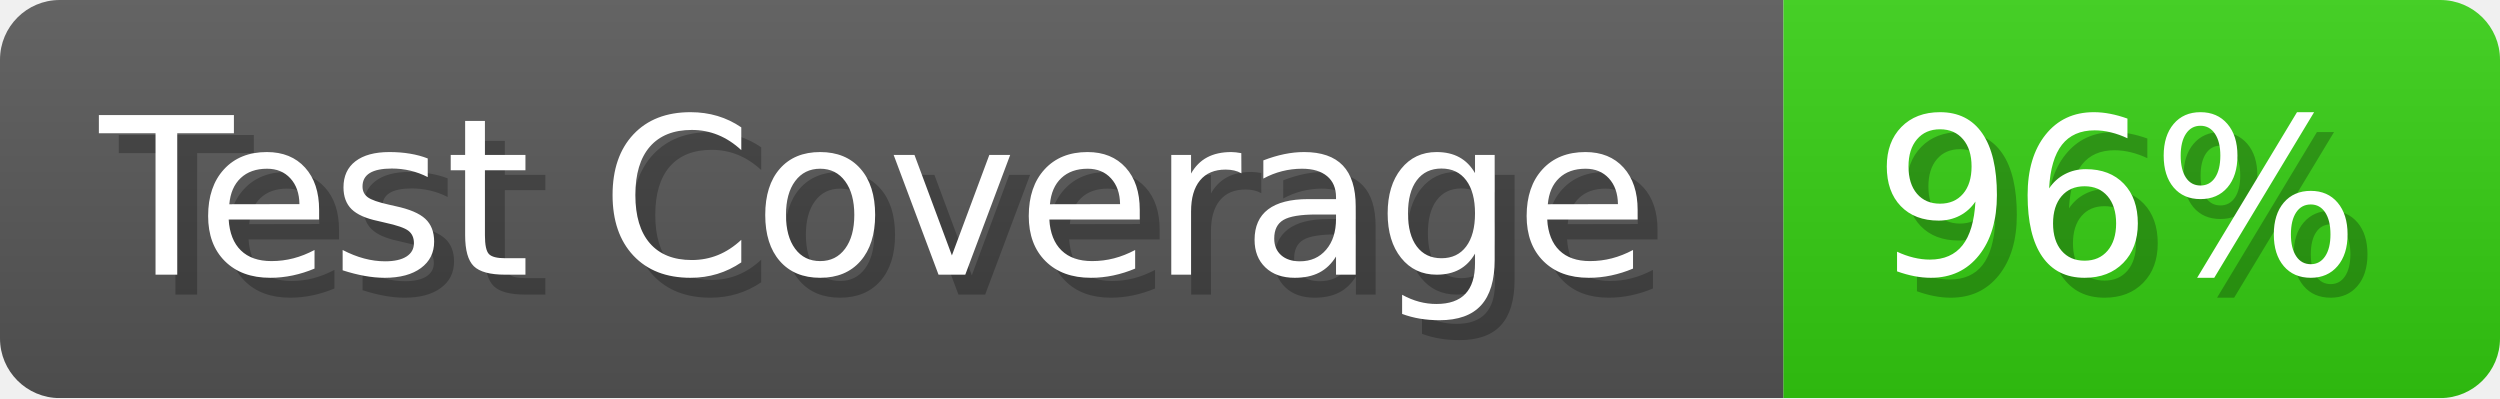
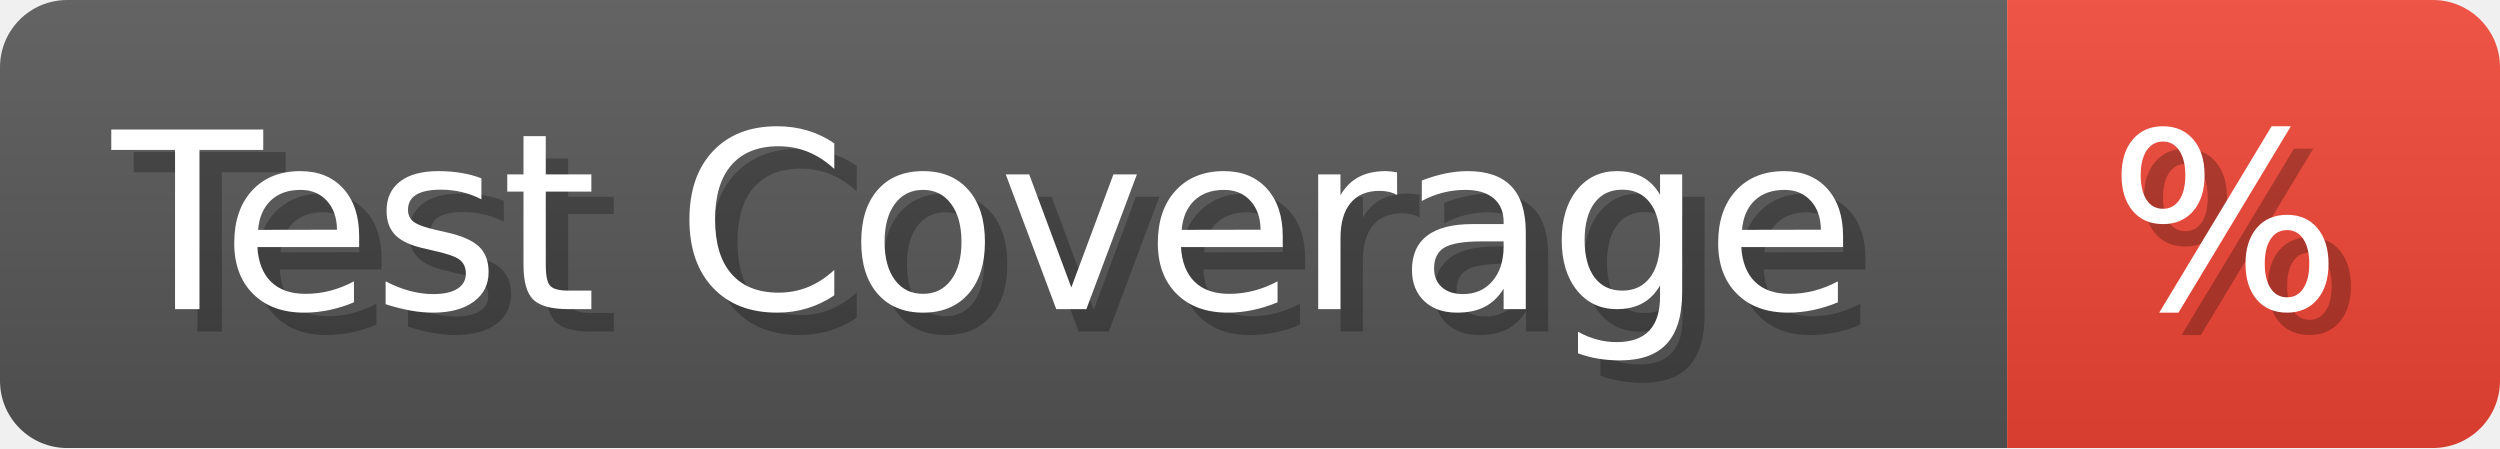
- <svg xmlns="http://www.w3.org/2000/svg" width="125.6" height="20" viewBox="0 0 1256 200" role="img" aria-label="Test Coverage: 96%">
+ <svg xmlns="http://www.w3.org/2000/svg" width="111.6" height="20" viewBox="0 0 1116 200" role="img" aria-label="Test Coverage: %">
  <linearGradient id="a" x2="0" y2="100%">
    <stop offset="0" stop-opacity=".1" stop-color="#EEE" />
    <stop offset="1" stop-opacity=".1" />
  </linearGradient>
  <mask id="m">
-     <rect width="1256" height="200" rx="30" fill="#FFF" />
+     <rect width="1116" height="200" rx="30" fill="#FFF" />
  </mask>
  <g mask="url(#m)">
    <rect width="896" height="200" fill="#555" />
-     <rect width="360" height="200" fill="#3C1" x="896" />
-     <rect width="1256" height="200" fill="url(#a)" />
+     <rect width="220" height="200" fill="#E43" x="896" />
+     <rect width="1116" height="200" fill="url(#a)" />
  </g>
  <g aria-hidden="true" fill="#fff" text-anchor="start" font-family="Verdana,DejaVu Sans,sans-serif" font-size="110">
    <text x="60" y="148" textLength="796" fill="#000" opacity="0.25">Test Coverage</text>
    <text x="50" y="138" textLength="796">Test Coverage</text>
-     <text x="951" y="148" textLength="260" fill="#000" opacity="0.25">96%</text>
-     <text x="941" y="138" textLength="260">96%</text>
+     <text x="951" y="148" textLength="120" fill="#000" opacity="0.25">%</text>
+     <text x="941" y="138" textLength="120">%</text>
  </g>
</svg>
